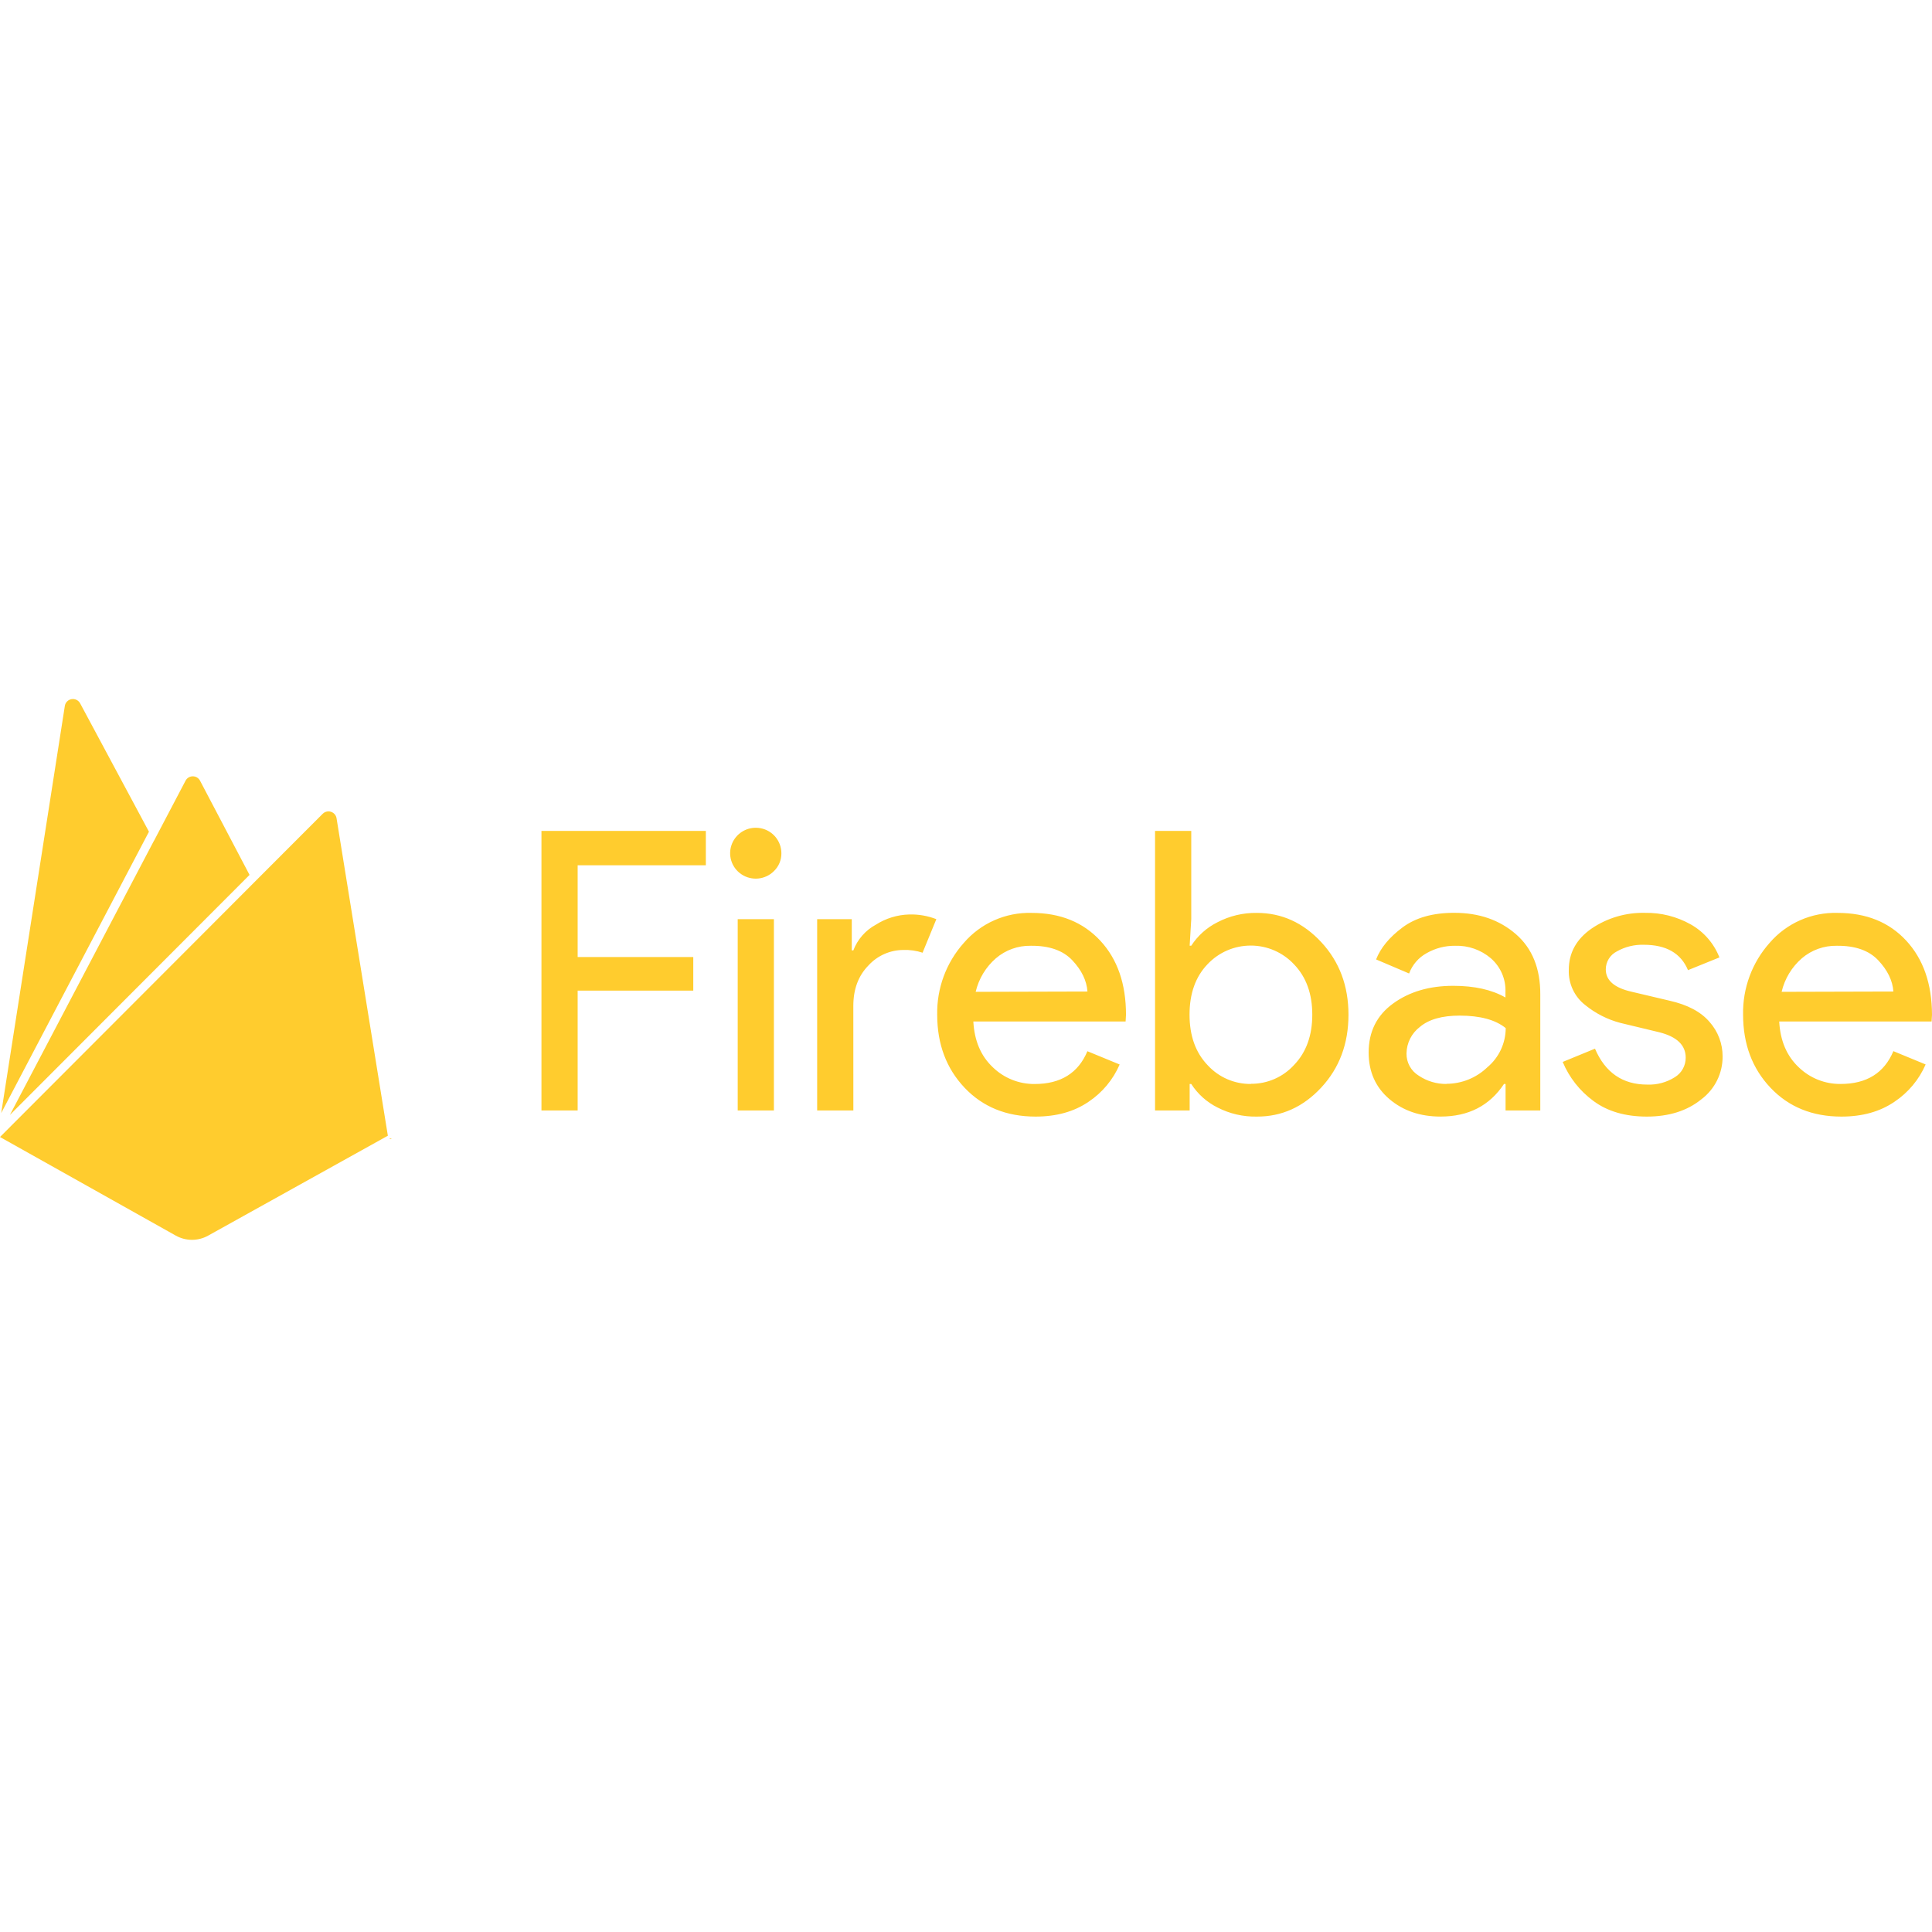
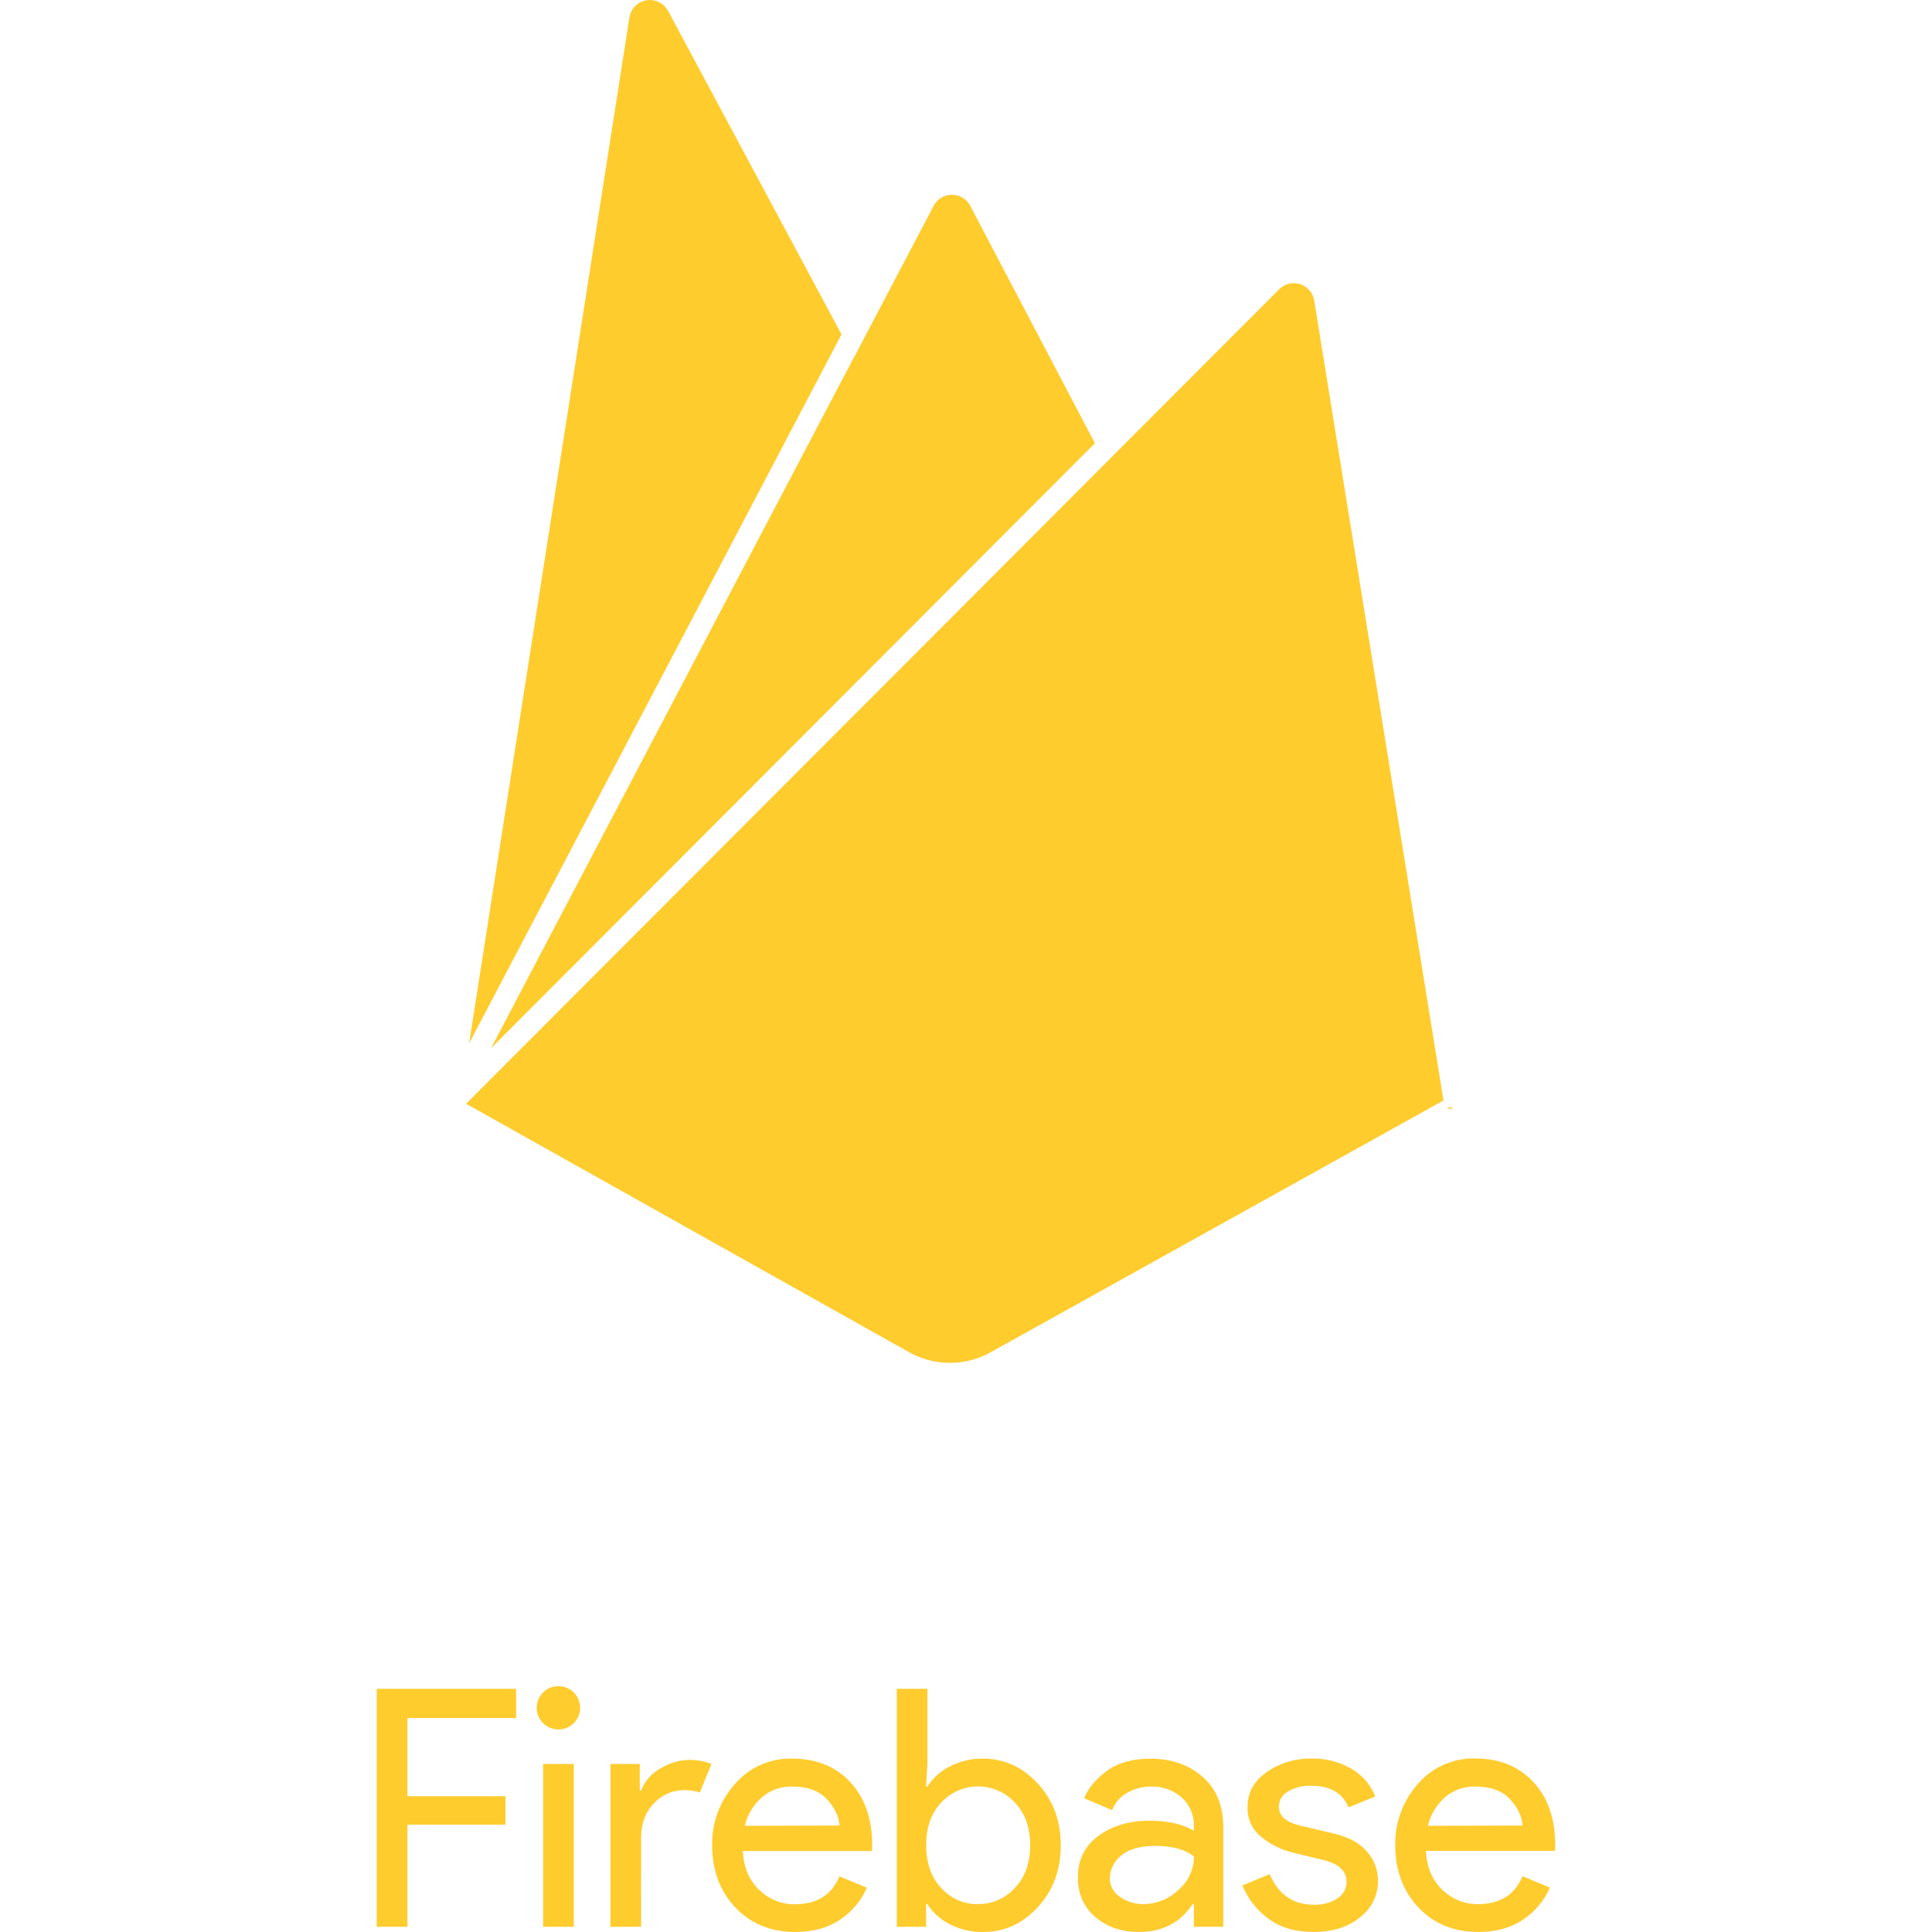
<svg xmlns="http://www.w3.org/2000/svg" viewBox="0 0 128 128">
-   <path fill="#ffcc2e" d="M4.826 46.313a.541.541 0 0 0-.086.007.54.54 0 0 0-.445.452L.08 73.744l2.773-5.281 7.016-13.36L5.31 46.6a.543.543 0 0 0-.484-.287zm7.947 5.12a.54.54 0 0 0-.48.29l-2.088 3.976-.002-.004L.656 73.867l3.01-3.014 9.646-9.661 3.221-3.227-3.28-6.242a.54.54 0 0 0-.48-.29zm9.006 2.323a.545.545 0 0 0-.4.16L17.23 58.07l-3.515 3.524L0 75.33l11.648 6.533a2.197 2.197 0 0 0 2.143 0l11.906-6.619-3.4-21.035v-.002a.542.542 0 0 0-.371-.424.544.544 0 0 0-.147-.027zm28.325 1.086a1.699 1.699 0 0 0-1.602 1.043 1.676 1.676 0 0 0 .629 2.045 1.704 1.704 0 0 0 2.14-.213 1.614 1.614 0 0 0 .498-1.192 1.69 1.69 0 0 0-1.369-1.652 1.71 1.71 0 0 0-.297-.031zm-14.231.209v18.521h2.398v-7.941h7.66v-2.225h-7.66v-6.08h8.493v-2.275H35.873zm40.652 0v18.521h2.293v-1.754h.106a4.412 4.412 0 0 0 1.732 1.553 5.454 5.454 0 0 0 2.61.606c1.652.006 3.077-.637 4.275-1.93 1.199-1.293 1.797-2.898 1.799-4.813.001-1.914-.6-3.517-1.799-4.81-1.2-1.294-2.625-1.942-4.275-1.942a5.456 5.456 0 0 0-2.61.622 4.412 4.412 0 0 0-1.732 1.552h-.106l.106-1.76v-5.845h-2.399zm19.834 5.426c-1.425-.004-2.57.32-3.441.97-.871.651-1.452 1.356-1.748 2.118l2.187.931a2.538 2.538 0 0 1 1.16-1.346 3.703 3.703 0 0 1 1.891-.49 3.475 3.475 0 0 1 2.367.83c.645.564 1 1.385.965 2.237v.36c-.9-.516-2.053-.774-3.46-.774-1.58 0-2.91.391-3.987 1.175-1.078.784-1.617 1.867-1.617 3.246.002 1.276.46 2.302 1.369 3.078.91.776 2.043 1.164 3.4 1.164l.002-.001c1.84 0 3.24-.719 4.197-2.16h.104v1.757h2.3V65.9c.009-1.73-.53-3.066-1.616-4.01-1.086-.942-2.444-1.413-4.073-1.413zm12.635.002a6.05 6.05 0 0 0-3.557 1.046c-.999.698-1.5 1.608-1.5 2.729a2.82 2.82 0 0 0 1.096 2.34 6.16 6.16 0 0 0 2.32 1.176l2.579.62c1.167.294 1.75.855 1.75 1.682a1.502 1.502 0 0 1-.717 1.293 3.182 3.182 0 0 1-1.832.492c-1.629 0-2.783-.793-3.461-2.38l-2.139.879a6.13 6.13 0 0 0 2.037 2.586c.928.689 2.105 1.034 3.53 1.035 1.475 0 2.681-.383 3.619-1.145a3.519 3.519 0 0 0 1.408-2.846 3.42 3.42 0 0 0-.86-2.275c-.574-.674-1.461-1.145-2.66-1.414l-2.525-.596c-1.13-.258-1.695-.752-1.695-1.476 0-.501.282-.96.73-1.19a3.424 3.424 0 0 1 1.797-.441c1.478 0 2.452.56 2.92 1.681l2.082-.843a4.312 4.312 0 0 0-1.9-2.188 5.965 5.965 0 0 0-3.022-.765zm-40.648.003a5.721 5.721 0 0 0-4.496 1.993 6.948 6.948 0 0 0-1.758 4.76c.001 1.942.606 3.552 1.812 4.828 1.206 1.275 2.776 1.913 4.703 1.914 1.387 0 2.56-.328 3.516-.983a5.686 5.686 0 0 0 2.057-2.469l-2.137-.879c-.608 1.449-1.772 2.172-3.492 2.172a3.927 3.927 0 0 1-2.776-1.111c-.791-.745-1.22-1.755-1.289-3.031h10.088l.026-.442c.001-2.052-.567-3.689-1.705-4.914-1.14-1.224-2.656-1.838-4.55-1.838zm53.4 0a5.73 5.73 0 0 0-4.502 1.983 6.95 6.95 0 0 0-1.76 4.76c.002 1.95.606 3.562 1.813 4.838 1.206 1.275 2.774 1.914 4.703 1.914 1.39 0 2.563-.33 3.52-.987a5.688 5.688 0 0 0 2.058-2.468l-2.137-.881c-.608 1.448-1.772 2.174-3.492 2.174a3.927 3.927 0 0 1-2.781-1.108c-.791-.745-1.222-1.755-1.291-3.031h10.096l.027-.442c-.005-2.052-.575-3.689-1.707-4.914-1.132-1.224-2.647-1.838-4.547-1.838zm-61.51.104a4.312 4.312 0 0 0-2.203.674 3.253 3.253 0 0 0-1.498 1.707h-.103v-2.07h-2.293v12.675h2.398l-.002-6.933c0-1.104.335-1.996 1.004-2.678a3.144 3.144 0 0 1 2.307-1.023 3.651 3.651 0 0 1 1.277.181l.912-2.222a4.604 4.604 0 0 0-1.799-.311zm-11.361.31v12.676h2.398V60.897h-2.398zm33.996 1.75a3.927 3.927 0 0 1 2.871 1.254c.8.837 1.2 1.945 1.2 3.325 0 1.38-.4 2.487-1.2 3.324a3.828 3.828 0 0 1-2.867 1.256l.008.01a3.834 3.834 0 0 1-2.875-1.245c-.798-.834-1.198-1.948-1.198-3.345 0-1.397.396-2.51 1.186-3.336a3.924 3.924 0 0 1 2.875-1.242zm-14.582.014c1.219-.013 2.136.306 2.754.961.618.655.952 1.346 1.004 2.07l-7.406.02a4.221 4.221 0 0 1 1.341-2.223 3.453 3.453 0 0 1 2.307-.828zm53.397 0c1.216-.013 2.134.306 2.751.961.618.655.953 1.346 1.005 2.07l-7.405.02a4.221 4.221 0 0 1 1.342-2.223 3.456 3.456 0 0 1 2.307-.828zm-24.983 4.627c1.357 0 2.376.276 3.055.828a3.403 3.403 0 0 1-1.223 2.6 3.918 3.918 0 0 1-2.7 1.09v.01A3.238 3.238 0 0 1 94 71.269a1.689 1.689 0 0 1-.815-1.474 2.244 2.244 0 0 1 .885-1.758c.59-.5 1.469-.75 2.633-.75zm-70.742 8.137-.168.011.07.041.098-.052z" />
+   <path fill="#ffcc2e" d="M43.043 0a1.369 1.369 0 0 0-.216.02A1.363 1.363 0 0 0 41.7 1.157L31.08 69.129l6.99-13.308 17.682-33.665L44.263.725 44.26.724A1.365 1.365 0 0 0 43.043 0Zm20.024 12.905c-.509 0-.973.279-1.21.73l-5.262 10.019-.005-.01L32.536 69.44l7.583-7.595 24.307-24.351 8.114-8.129-8.26-15.73a1.367 1.367 0 0 0-1.213-.73zm22.697 5.855a1.345 1.345 0 0 0-.367.038 1.367 1.367 0 0 0-.644.363L74.298 29.632l-8.858 8.875-34.56 34.62L60.234 89.59h.001a5.535 5.535 0 0 0 5.399 0l30.001-16.681-8.567-53.013v.005a1.366 1.366 0 0 0-.933-1.074 1.38 1.38 0 0 0-.371-.066zm10.537 54.598-.424.035.177.103zm-59.278 38.353a1.44 1.44 0 0 0-1.357.887 1.432 1.432 0 0 0 .532 1.742 1.443 1.443 0 0 0 1.818-.182 1.375 1.375 0 0 0 .419-1.014c0-.684-.486-1.273-1.16-1.406a1.446 1.446 0 0 0-.252-.027zm-12.062.178v15.766h2.033v-6.76h6.496v-1.893h-6.496v-5.176h7.2v-1.937zm34.457 0v15.766h1.938v-1.497h.088a3.743 3.743 0 0 0 1.473 1.325 4.613 4.613 0 0 0 2.222.516c1.395.006 2.6-.542 3.616-1.643s1.524-2.466 1.524-4.096c.001-1.63-.507-2.994-1.524-4.095-1.017-1.101-2.225-1.652-3.624-1.652a4.612 4.612 0 0 0-2.219.528 3.743 3.743 0 0 0-1.468 1.32h-.088l.088-1.496v-4.977zm38.32 4.615a4.839 4.839 0 0 0-3.81 1.697 5.93 5.93 0 0 0-1.49 4.05c0 1.66.512 3.034 1.534 4.12 1.023 1.086 2.352 1.628 3.987 1.628 1.178 0 2.17-.28 2.98-.84a4.842 4.842 0 0 0 1.746-2.102l-1.81-.753c-.515 1.233-1.502 1.85-2.96 1.85a3.319 3.319 0 0 1-2.352-.946c-.67-.634-1.035-1.496-1.094-2.582h8.547l.022-.375c.002-1.746-.48-3.14-1.445-4.183-.965-1.043-2.25-1.564-3.855-1.564zm-10.799.005a5.112 5.112 0 0 0-3.014.891c-.847.594-1.271 1.37-1.271 2.323a2.405 2.405 0 0 0 .927 1.992 5.208 5.208 0 0 0 1.966 1l2.185.53c.987.25 1.48.726 1.48 1.43a1.28 1.28 0 0 1-.606 1.101 2.687 2.687 0 0 1-1.552.418c-1.381 0-2.36-.675-2.934-2.026l-1.812.748a5.211 5.211 0 0 0 1.725 2.202c.787.587 1.784.88 2.992.88 1.252 0 2.273-.318 3.063-.958a3 3 0 0 0 1.209-2.423 2.92 2.92 0 0 0-.736-1.951c-.487-.573-1.238-.974-2.254-1.204l-2.142-.507c-.957-.22-1.436-.64-1.436-1.256a1.138 1.138 0 0 1 .617-1.013 2.895 2.895 0 0 1 1.524-.375c1.251 0 2.076.477 2.475 1.431l1.767-.72a3.666 3.666 0 0 0-1.612-1.86 5.038 5.038 0 0 0-2.56-.653zm-34.454.004a4.839 4.839 0 0 0-3.81 1.697 5.928 5.928 0 0 0-1.495 4.042c.001 1.66.513 3.033 1.536 4.119 1.022 1.086 2.351 1.628 3.986 1.628 1.178 0 2.172-.278 2.983-.835a4.842 4.842 0 0 0 1.745-2.103l-1.812-.748c-.515 1.233-1.502 1.85-2.96 1.85a3.32 3.32 0 0 1-2.351-.948c-.671-.634-1.035-1.494-1.094-2.58h8.55l.022-.375c.001-1.746-.48-3.14-1.446-4.183s-2.25-1.564-3.854-1.564zm23.741.004c-1.208 0-2.179.275-2.915.825-.736.55-1.23 1.15-1.48 1.795l1.854.793a2.16 2.16 0 0 1 .984-1.145 3.112 3.112 0 0 1 1.6-.419 2.94 2.94 0 0 1 2.006.708 2.404 2.404 0 0 1 .818 1.904v.307c-.763-.44-1.74-.66-2.934-.66-1.339 0-2.464.334-3.378 1.002-.913.667-1.37 1.588-1.37 2.762.002 1.086.388 1.96 1.16 2.62.77.66 1.73.99 2.88.99 1.562 0 2.748-.613 3.558-1.84h.088v1.497h1.95v-6.522c.008-1.473-.449-2.61-1.37-3.413-.92-.803-2.07-1.204-3.45-1.204zm-30.613.085a3.64 3.64 0 0 0-1.867.572 2.768 2.768 0 0 0-1.27 1.454h-.087v-1.762h-1.944v10.79h2.032l-.003-5.9c0-.94.284-1.7.852-2.28a2.658 2.658 0 0 1 1.955-.873 3.083 3.083 0 0 1 1.083.155l.773-1.892a3.884 3.884 0 0 0-1.524-.265zm-9.63.264v10.79h2.033v-10.79zm28.82 1.489a3.32 3.32 0 0 1 2.433 1.067c.678.712 1.016 1.655 1.016 2.83 0 1.174-.338 2.117-1.016 2.83a3.235 3.235 0 0 1-2.429 1.068v.009a3.241 3.241 0 0 1-2.44-1.066c-.668-.704-1.004-1.652-1.005-2.84-.001-1.19.335-2.136 1.005-2.84a3.318 3.318 0 0 1 2.437-1.058zm-12.366.011c1.03-.011 1.807.262 2.33.82.523.557.808 1.143.851 1.76l-6.272.018a3.597 3.597 0 0 1 1.137-1.893 2.919 2.919 0 0 1 1.955-.705zm45.257 0c1.03-.011 1.806.262 2.33.82.523.557.807 1.143.851 1.76l-6.272.018a3.597 3.597 0 0 1 1.137-1.893 2.919 2.919 0 0 1 1.954-.705zm-21.177 3.93c1.15 0 2.012.237 2.587.707a2.899 2.899 0 0 1-1.035 2.211 3.312 3.312 0 0 1-2.286.936v.009a2.742 2.742 0 0 1-1.559-.472 1.44 1.44 0 0 1-.69-1.256 1.915 1.915 0 0 1 .751-1.496c.5-.426 1.245-.638 2.232-.638z" />
</svg>
